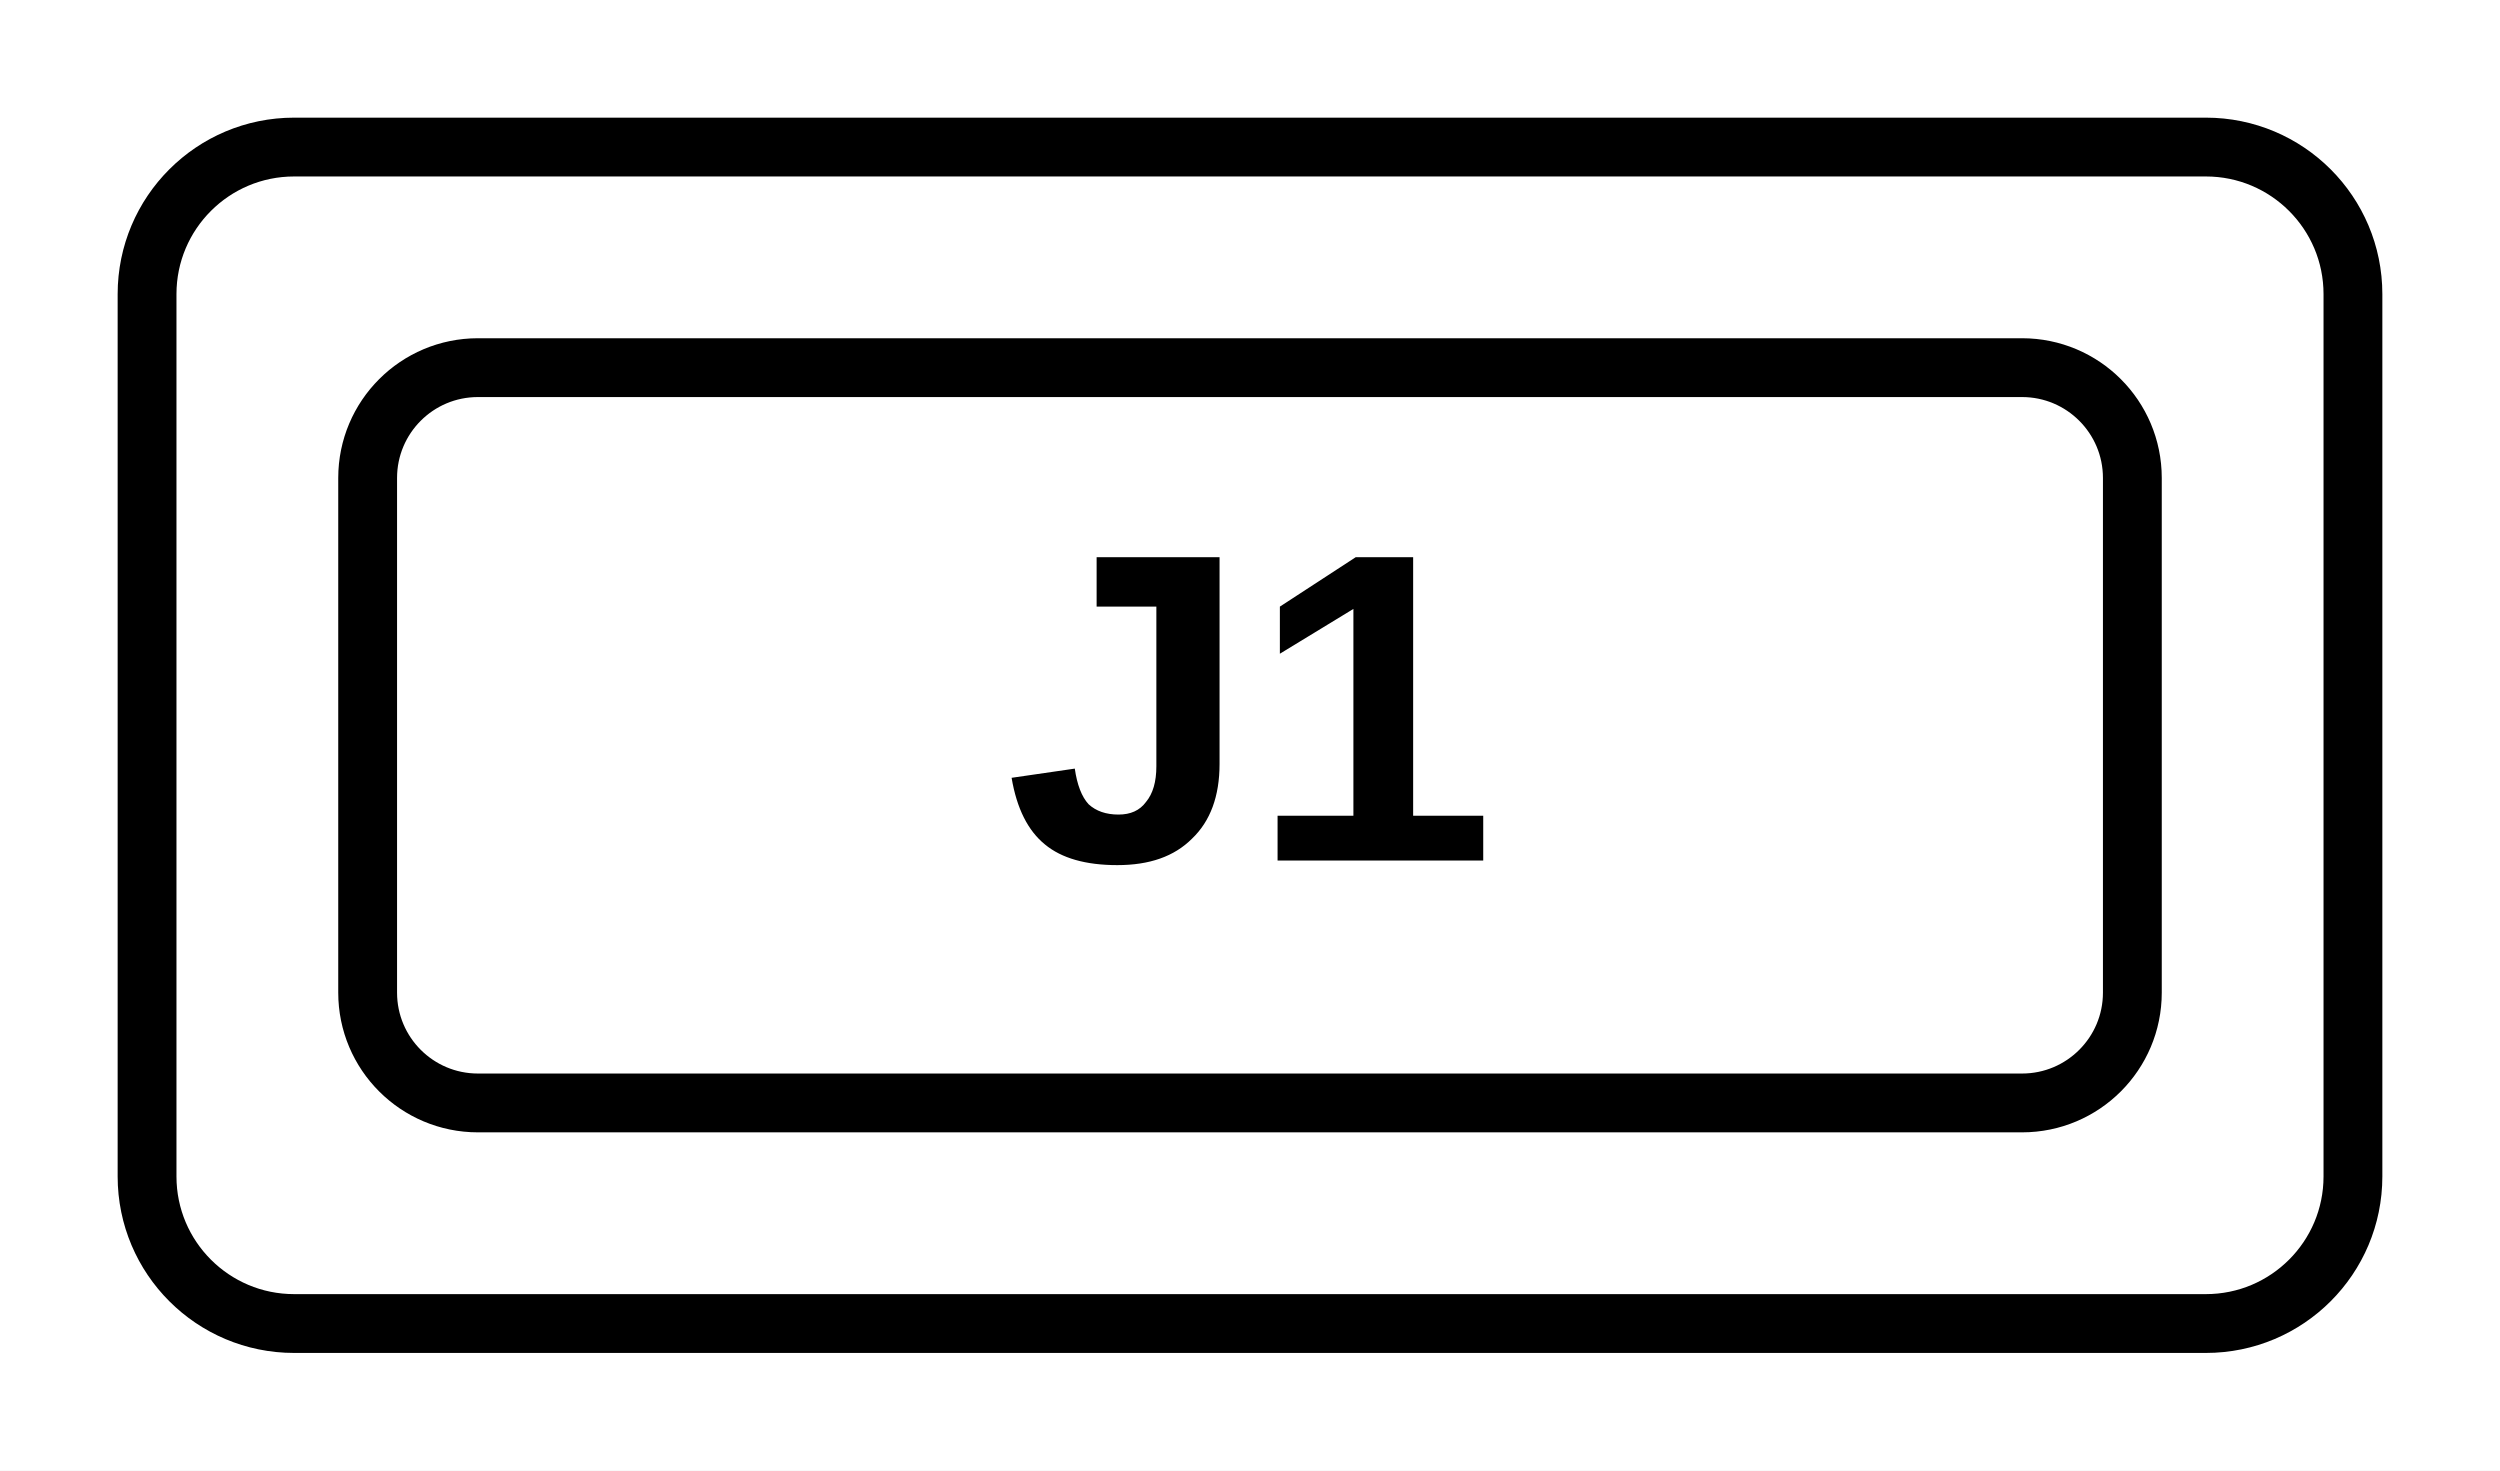
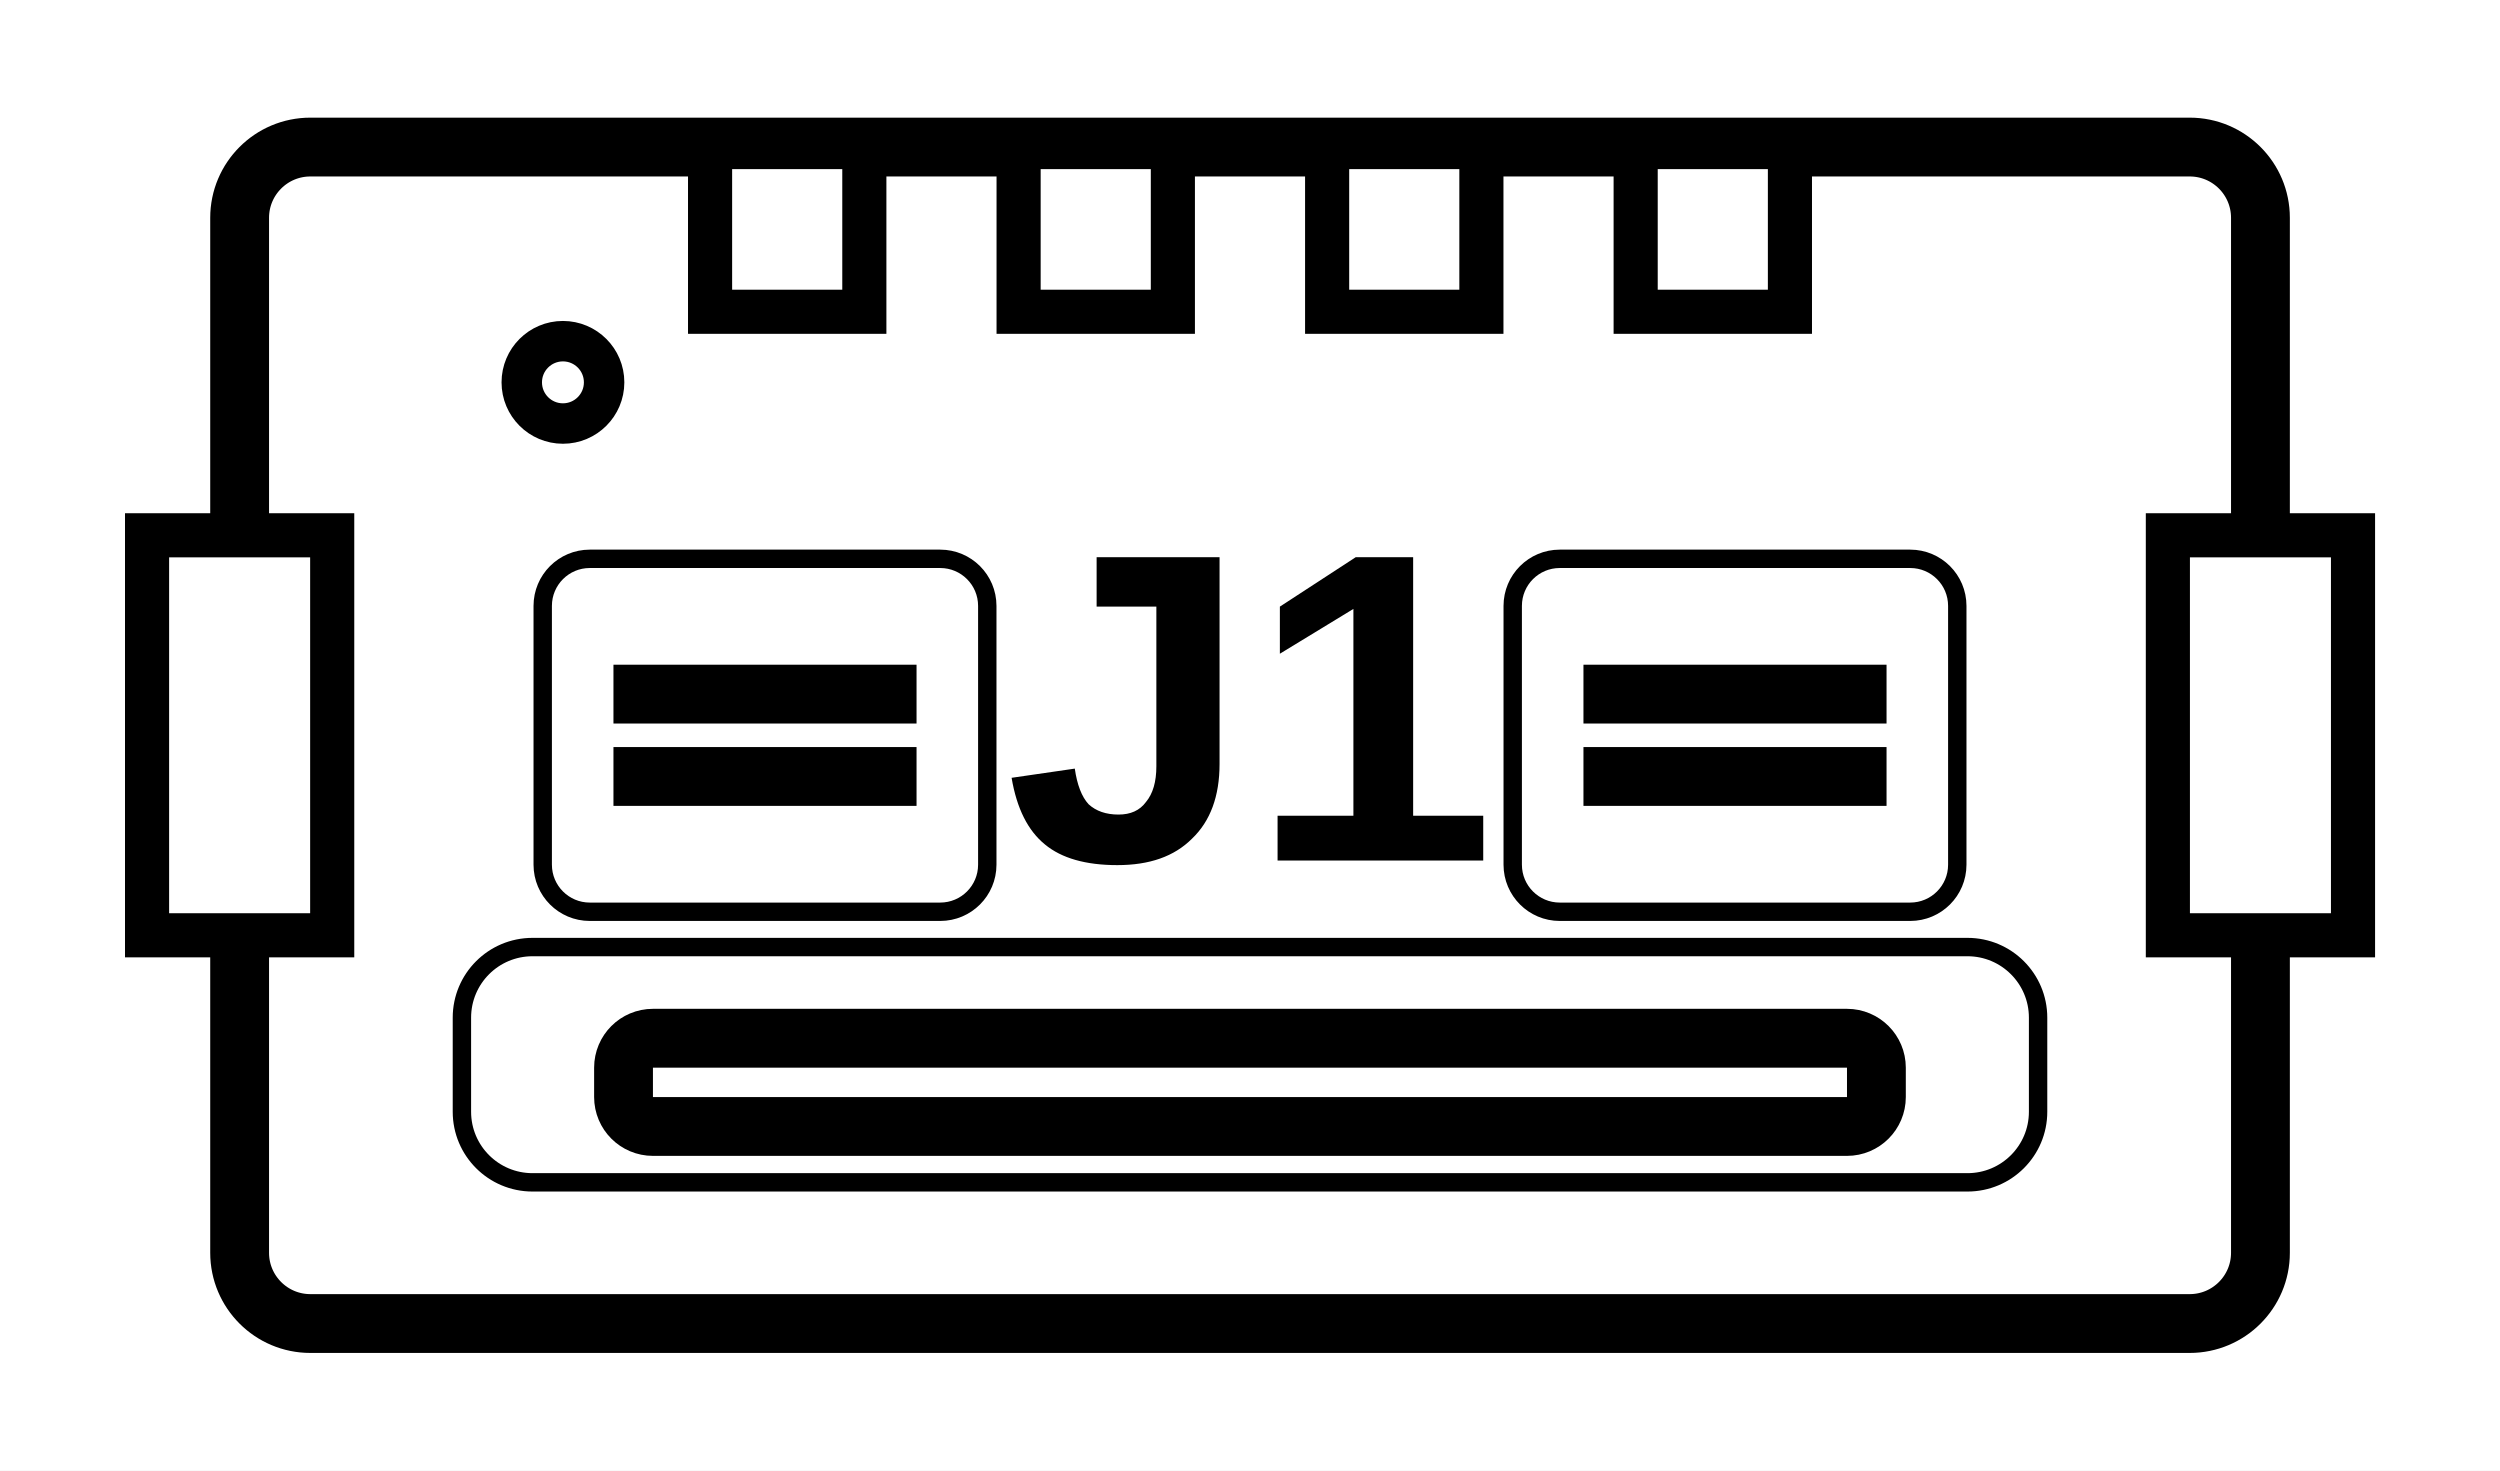
<svg xmlns="http://www.w3.org/2000/svg" width="34mm" height="20mm" viewBox="0 0 34 20">
  <rect x="0" y="0" width="34" height="20" fill="#FFFFFF" stroke="none" />
-   <rect x="2" y="2" width="30" height="16" rx="2" ry="2" fill="#FFFFFF" stroke="#000000" stroke-width="0.8" />
-   <rect x="5" y="5" width="24" height="10" rx="1.5" ry="1.5" fill="#FFFFFF" stroke="#000000" stroke-width="0.8" />
-   <line x1="9.8" y1="12.8" x2="9.8" y2="7.2" fill="#000000" stroke="#FFFFFF" stroke-width="0.6" />
-   <line x1="14.6" y1="12.8" x2="14.6" y2="7.2" fill="#000000" stroke="#FFFFFF" stroke-width="0.6" />
-   <line x1="19.4" y1="12.8" x2="19.4" y2="7.2" fill="#000000" stroke="#FFFFFF" stroke-width="0.6" />
-   <line x1="24.2" y1="12.8" x2="24.2" y2="7.2" fill="#000000" stroke="#FFFFFF" stroke-width="0.6" />
+   <rect x="3.259" y="2" width="27.483" height="16" rx="0.962" ry="0.962" fill="#FFFFFF" stroke="#000000" stroke-width="0.8" />
+   <rect x="2" y="7.28" width="2.518" height="5.44" fill="#FFFFFF" stroke="#000000" stroke-width="0.6" />
+   <rect x="29.483" y="7.28" width="2.518" height="5.44" fill="#FFFFFF" stroke="#000000" stroke-width="0.6" />
+   <rect x="9.657" y="2" width="2.098" height="2.24" fill="#FFFFFF" stroke="#000000" stroke-width="0.6" />
+   <rect x="13.853" y="2" width="2.098" height="2.24" fill="#FFFFFF" stroke="#000000" stroke-width="0.6" />
+   <rect x="18.049" y="2" width="2.098" height="2.24" fill="#FFFFFF" stroke="#000000" stroke-width="0.6" />
+   <rect x="22.245" y="2" width="2.098" height="2.24" fill="#FFFFFF" stroke="#000000" stroke-width="0.6" />
+   <rect x="7.381" y="7.6" width="6.046" height="4.8" rx="0.64" ry="0.64" fill="#FFFFFF" stroke="#000000" stroke-width="0.25" />
+   <line x1="8.343" y1="10.56" x2="12.465" y2="10.56" fill="#000000" stroke="#000000" stroke-width="0.8" />
+   <line x1="8.343" y1="9.44" x2="12.465" y2="9.44" fill="#000000" stroke="#000000" stroke-width="0.8" />
+   <rect x="20.573" y="7.6" width="6.046" height="4.8" rx="0.64" ry="0.64" fill="#FFFFFF" stroke="#000000" stroke-width="0.25" />
+   <line x1="21.535" y1="10.56" x2="25.657" y2="10.56" fill="#000000" stroke="#000000" stroke-width="0.8" />
+   <line x1="21.535" y1="9.44" x2="25.657" y2="9.44" fill="#000000" stroke="#000000" stroke-width="0.8" />
+   <rect x="6.282" y="12.88" width="21.436" height="3.2" rx="0.96" ry="0.96" fill="#FFFFFF" stroke="#000000" stroke-width="0.25" />
+   <rect x="8.48" y="14.12" width="17.039" height="1.2" rx="0.4" ry="0.4" fill="#FFFFFF" stroke="#000000" stroke-width="0.8" />
+   <circle cx="7.656" cy="5.2" r="0.56" fill="#FFFFFF" stroke="#000000" stroke-width="0.55" />
  <text x="17" y="10" font-family="Arial, sans-serif" font-size="6" font-weight="bold" text-anchor="middle" dominant-baseline="middle" fill="#000000">J1</text>
</svg>
